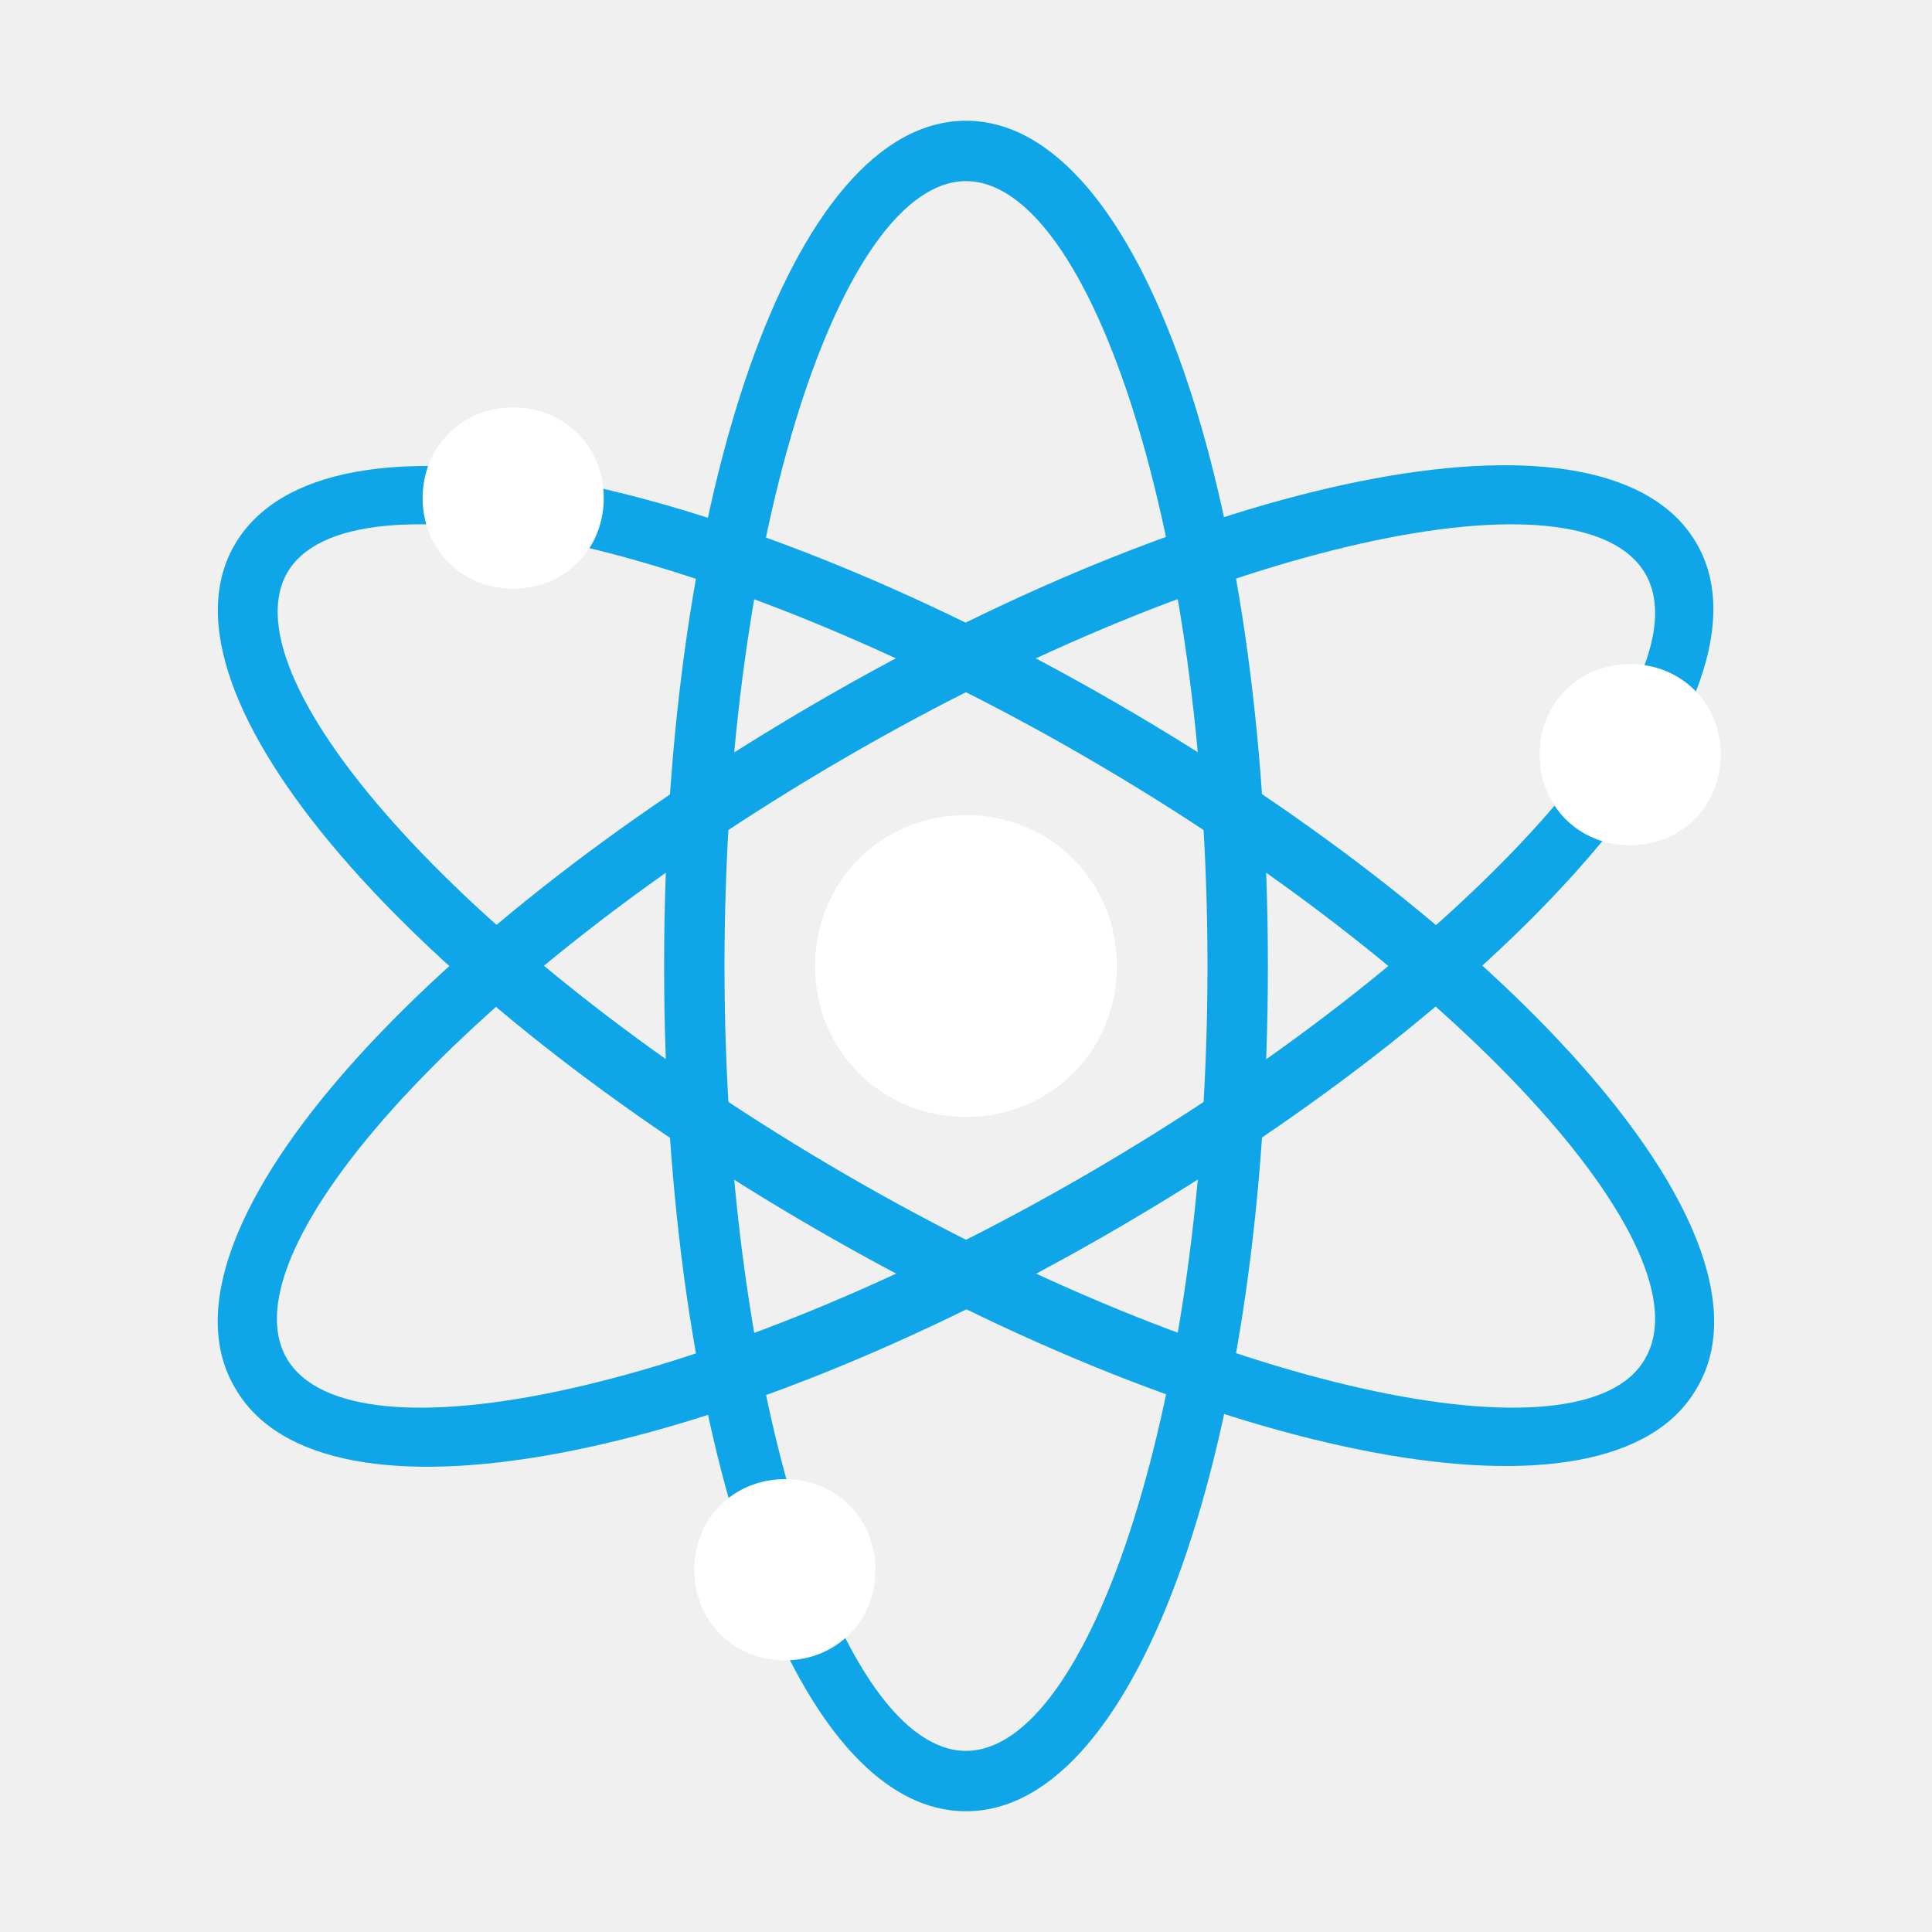
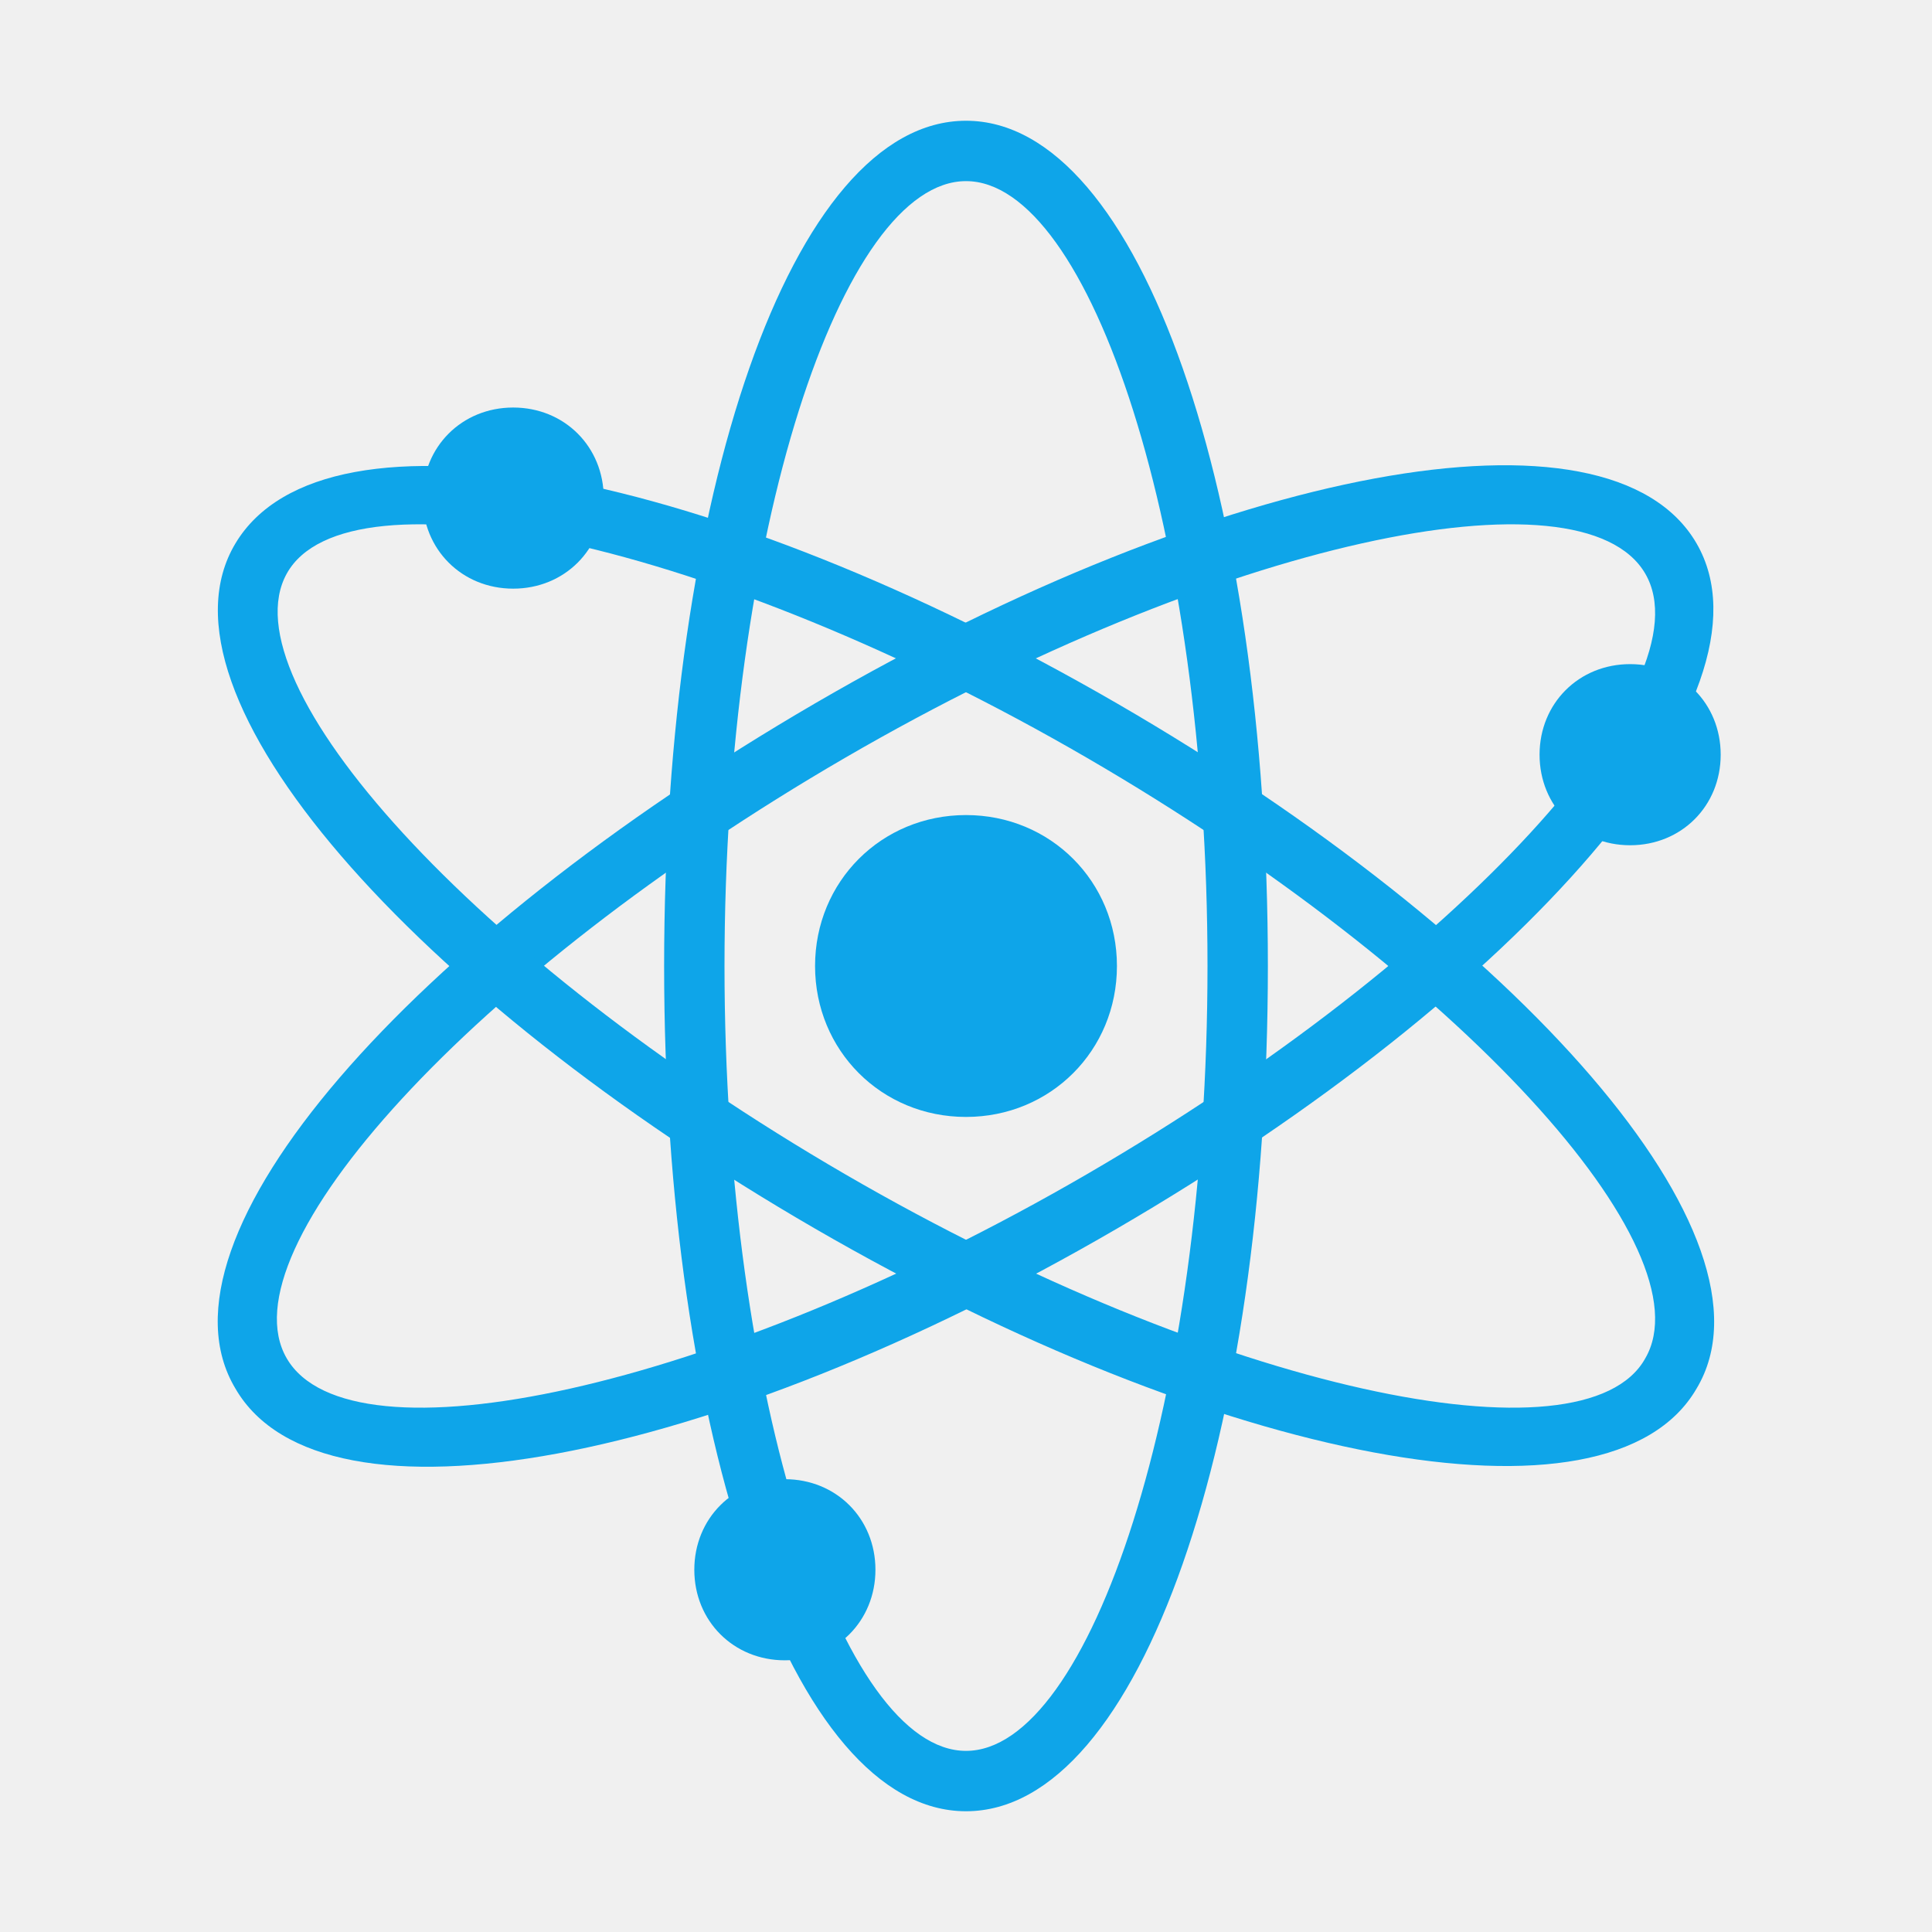
<svg xmlns="http://www.w3.org/2000/svg" width="50px" height="50px" viewBox="0 0 1024 1024" class="icon" version="1.1">
  <path d="M512 960c-92.8 0-160-200-160-448S419.2 64 512 64s160 200 160 448-67.2 448-160 448z m0-32c65.6 0 128-185.6 128-416S577.6 96 512 96s-128 185.6-128 416 62.4 416 128 416z" fill="#0EA5E9" />
  <path d="M124.8 736c-48-80 92.8-238.4 307.2-363.2S852.8 208 899.2 288 806.4 526.4 592 651.2 171.2 816 124.8 736z m27.2-16c33.6 57.6 225.6 17.6 424-97.6S905.6 361.6 872 304 646.4 286.4 448 401.6 118.4 662.4 152 720z" fill="#0EA5E9" />
  <path d="M899.2 736c-46.4 80-254.4 38.4-467.2-84.8S76.8 368 124.8 288s254.4-38.4 467.2 84.8S947.2 656 899.2 736z m-27.2-16c33.6-57.6-97.6-203.2-296-318.4S184 246.4 152 304 249.6 507.2 448 622.4s392 155.2 424 97.6z" fill="#0EA5E9" />
-   <path d="M512 592c-44.8 0-80-35.2-80-80s35.2-80 80-80 80 35.2 80 80-35.2 80-80 80zM272 312c-27.2 0-48-20.8-48-48s20.8-48 48-48 48 20.8 48 48-20.8 48-48 48zM416 880c-27.2 0-48-20.8-48-48s20.8-48 48-48 48 20.8 48 48-20.8 48-48 48z m448-432c-27.2 0-48-20.8-48-48s20.8-48 48-48 48 20.8 48 48-20.8 48-48 48z" fill="#fff" />
+   <path d="M512 592c-44.8 0-80-35.2-80-80s35.2-80 80-80 80 35.2 80 80-35.2 80-80 80zM272 312c-27.2 0-48-20.8-48-48s20.8-48 48-48 48 20.8 48 48-20.8 48-48 48zM416 880c-27.2 0-48-20.8-48-48s20.8-48 48-48 48 20.8 48 48-20.8 48-48 48z m448-432c-27.2 0-48-20.8-48-48s20.8-48 48-48 48 20.8 48 48-20.8 48-48 48z" fill="#0EA5E9" />
</svg>
